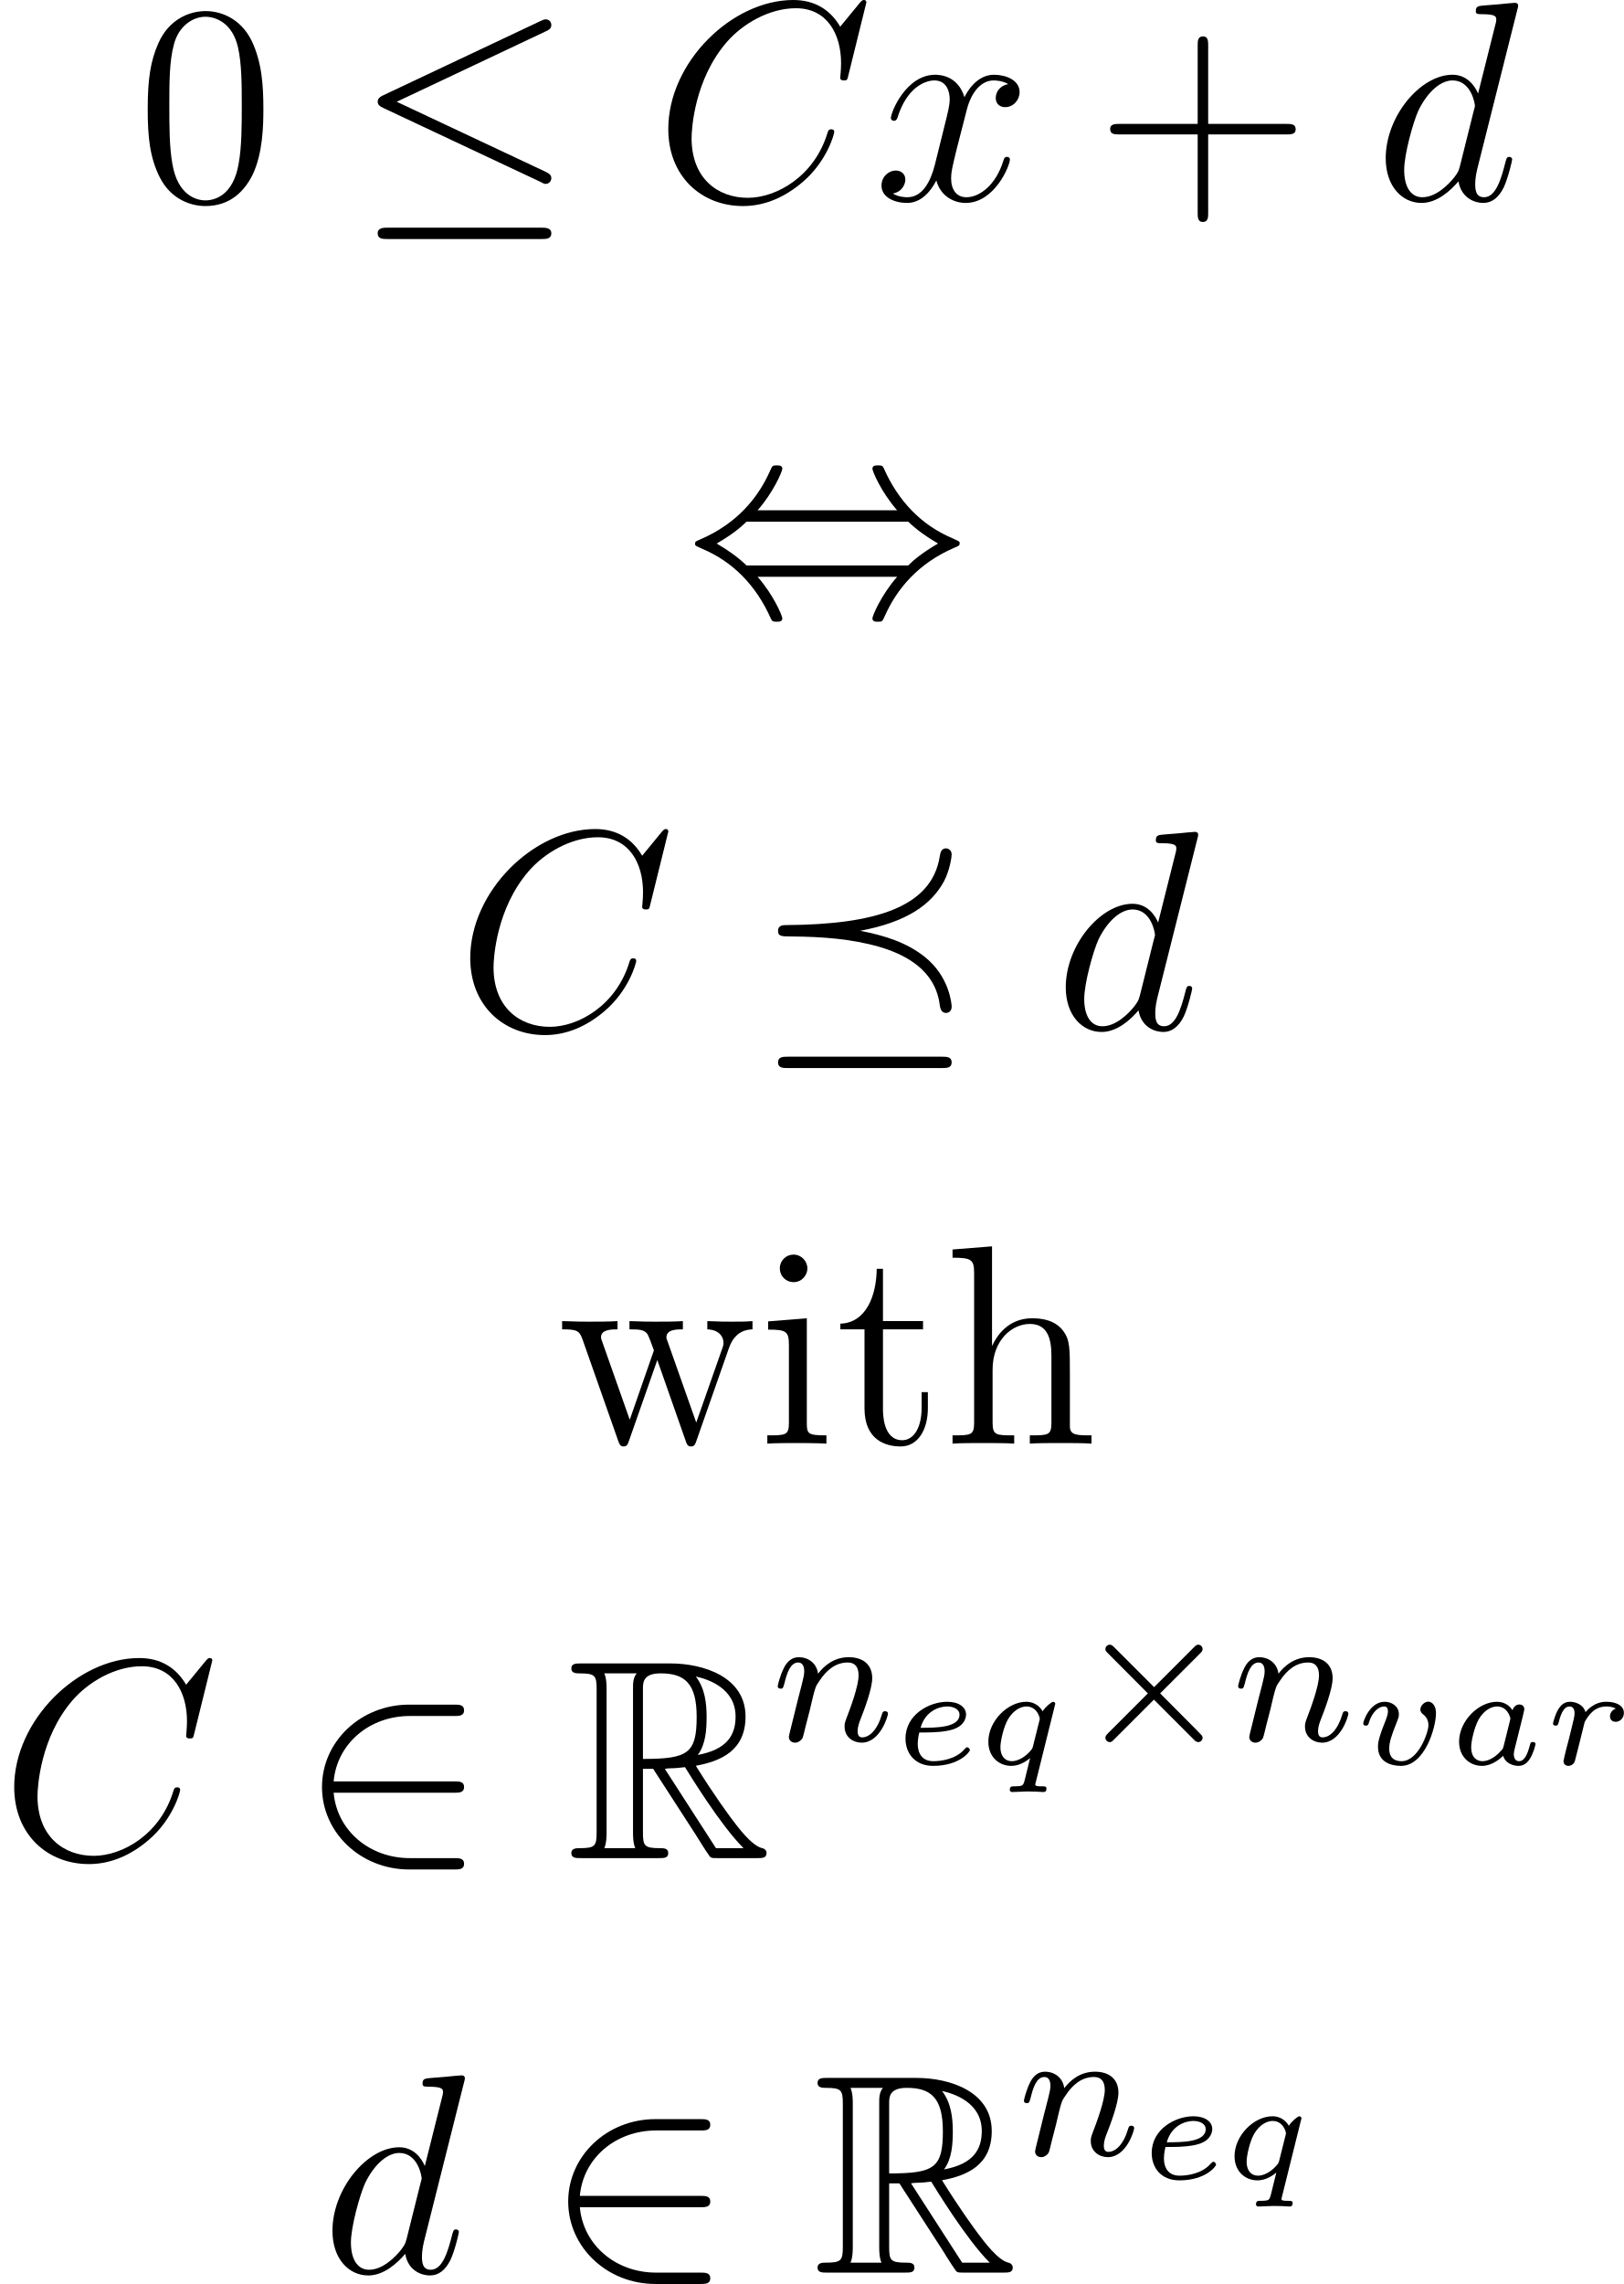
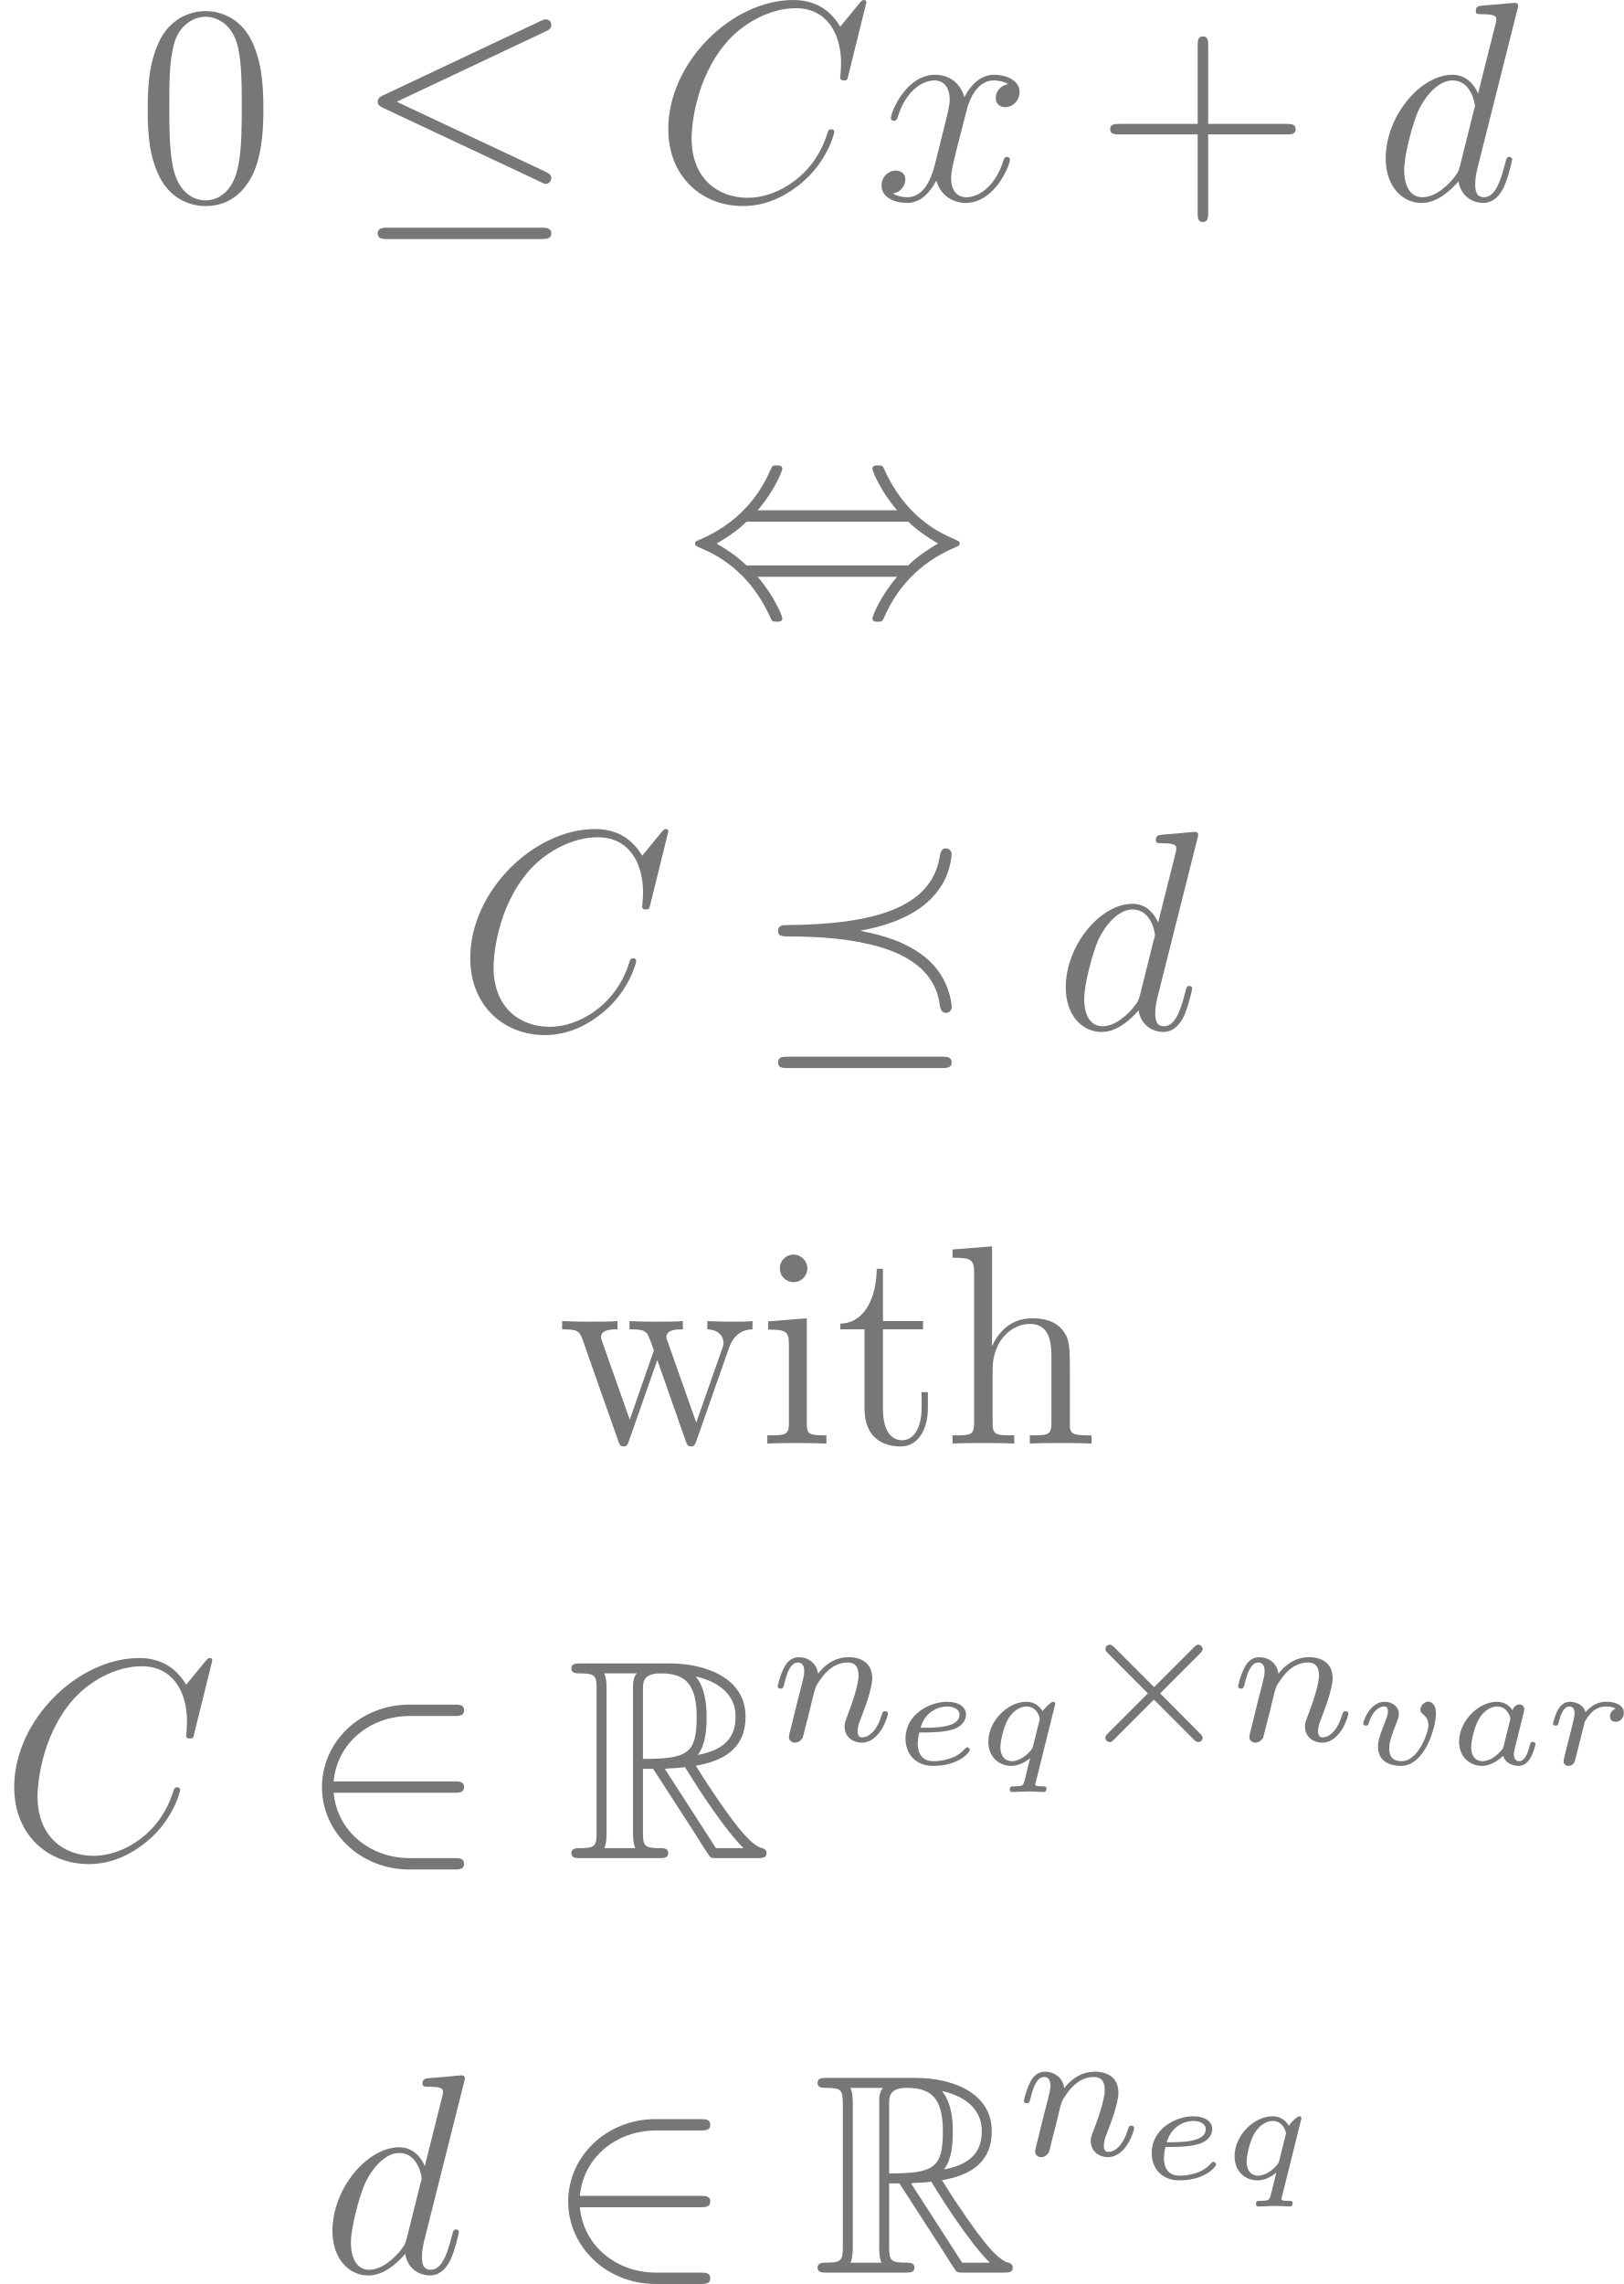
<svg xmlns="http://www.w3.org/2000/svg" xmlns:xlink="http://www.w3.org/1999/xlink" version="1.1" width="77.201pt" height="108.557pt" viewBox="-.239 -.235 77.201 108.557">
  <defs>
-     <path id="g3-97" d="M3.102-1.919C3.132-2.056 3.192-2.283 3.192-2.325C3.192-2.457 3.09-2.523 2.983-2.523C2.815-2.523 2.714-2.367 2.696-2.277C2.612-2.415 2.409-2.636 2.038-2.636C1.273-2.636 .448-1.835 .448-.956C.448-.311 .903 .06 1.411 .06C1.811 .06 2.152-.215 2.301-.365C2.415 .012 2.815 .06 2.947 .06C3.162 .06 3.318-.06 3.431-.245C3.581-.484 3.664-.831 3.664-.861C3.664-.873 3.658-.944 3.551-.944C3.461-.944 3.449-.903 3.425-.807C3.33-.442 3.204-.137 2.971-.137C2.768-.137 2.75-.353 2.75-.442C2.75-.52 2.809-.759 2.851-.915L3.102-1.919ZM2.325-.783C2.295-.675 2.295-.664 2.212-.574C1.883-.203 1.578-.137 1.429-.137C1.19-.137 .956-.299 .956-.723C.956-.968 1.082-1.554 1.273-1.895C1.453-2.218 1.757-2.439 2.044-2.439C2.493-2.439 2.606-1.967 2.606-1.925L2.588-1.841L2.325-.783Z" />
-     <path id="g3-101" d="M1.321-1.345C1.716-1.345 2.17-1.375 2.481-1.476C3.001-1.65 3.025-2.014 3.025-2.104C3.025-2.397 2.738-2.636 2.23-2.636C1.494-2.636 .478-2.11 .478-1.088C.478-.454 .891 .06 1.638 .06C2.75 .06 3.186-.532 3.186-.604C3.186-.658 3.12-.723 3.072-.723C3.043-.723 3.037-.717 2.947-.628C2.588-.221 1.979-.137 1.65-.137C1.166-.137 .992-.484 .992-.867C.992-.915 .998-1.112 1.058-1.345H1.321ZM1.112-1.542C1.309-2.248 1.895-2.439 2.23-2.439C2.511-2.439 2.75-2.313 2.75-2.098C2.75-1.542 1.751-1.542 1.112-1.542Z" />
-     <path id="g3-113" d="M3.258-2.552C3.258-2.564 3.24-2.636 3.168-2.636S2.839-2.415 2.726-2.236C2.648-2.373 2.439-2.636 2.038-2.636C1.261-2.636 .442-1.829 .442-.956C.442-.305 .903 .06 1.405 .06C1.698 .06 1.973-.078 2.2-.269C2.194-.245 2.008 .496 1.985 .604C1.907 .909 1.907 .915 1.518 .921C1.429 .921 1.345 .921 1.345 1.07C1.345 1.124 1.387 1.16 1.441 1.16C1.584 1.16 1.943 1.136 2.086 1.136C2.194 1.136 2.301 1.142 2.415 1.142C2.523 1.142 2.648 1.16 2.756 1.16C2.792 1.16 2.887 1.16 2.887 1.01C2.887 .921 2.809 .921 2.714 .921C2.57 .921 2.415 .921 2.415 .849C2.415 .837 2.415 .825 2.445 .717L3.258-2.552ZM2.325-.783C2.295-.675 2.295-.664 2.194-.55C1.961-.287 1.662-.137 1.429-.137C1.136-.137 .95-.359 .95-.723C.95-.986 1.088-1.59 1.267-1.895C1.488-2.277 1.805-2.439 2.038-2.439C2.499-2.439 2.606-1.967 2.606-1.919L2.588-1.835L2.325-.783Z" />
-     <path id="g3-114" d="M1.698-1.787C1.716-1.817 1.853-2.086 2.086-2.271C2.158-2.319 2.331-2.439 2.606-2.439C2.66-2.439 2.851-2.439 3.007-2.349C2.851-2.295 2.762-2.158 2.762-2.026C2.762-1.835 2.917-1.793 3.001-1.793C3.174-1.793 3.347-1.937 3.347-2.17C3.347-2.487 3.001-2.636 2.618-2.636C2.463-2.636 2.098-2.624 1.733-2.2C1.644-2.517 1.321-2.636 1.076-2.636C.819-2.636 .675-2.463 .586-2.319C.454-2.098 .365-1.757 .365-1.722C.365-1.656 .418-1.632 .472-1.632C.568-1.632 .574-1.674 .604-1.769C.717-2.23 .861-2.439 1.058-2.439C1.243-2.439 1.273-2.266 1.273-2.14C1.273-2.038 1.213-1.799 1.172-1.632C1.13-1.47 1.07-1.225 1.04-1.094C.998-.944 .962-.789 .921-.64C.879-.472 .807-.173 .807-.137C.807-.006 .909 .06 1.016 .06C1.136 .06 1.249-.024 1.285-.143C1.303-.191 1.524-1.094 1.56-1.231L1.698-1.787Z" />
-     <path id="g3-118" d="M3.425-2.146C3.425-2.576 3.18-2.642 3.102-2.642C2.929-2.642 2.768-2.457 2.768-2.313C2.768-2.2 2.845-2.14 2.881-2.11C3.001-2.02 3.108-1.877 3.108-1.65C3.108-1.339 2.678-.137 1.979-.137C1.459-.137 1.459-.556 1.459-.669C1.459-.927 1.542-1.196 1.799-1.835C1.847-1.961 1.865-2.008 1.865-2.116C1.865-2.451 1.56-2.636 1.267-2.636C.658-2.636 .365-1.841 .365-1.716C.365-1.686 .389-1.632 .472-1.632S.574-1.668 .592-1.722C.759-2.289 1.07-2.439 1.243-2.439C1.363-2.439 1.405-2.361 1.405-2.224C1.405-2.098 1.327-1.895 1.261-1.733C.986-1.046 .986-.867 .986-.741C.986-.102 1.53 .06 1.955 .06C2.953 .06 3.425-1.554 3.425-2.146Z" />
-     <path id="g4-110" d="M1.594-1.307C1.618-1.427 1.698-1.73 1.722-1.849C1.833-2.279 1.833-2.287 2.016-2.55C2.279-2.941 2.654-3.292 3.188-3.292C3.475-3.292 3.642-3.124 3.642-2.75C3.642-2.311 3.308-1.403 3.156-1.012C3.053-.749 3.053-.701 3.053-.598C3.053-.143 3.427 .08 3.77 .08C4.551 .08 4.878-1.036 4.878-1.14C4.878-1.219 4.814-1.243 4.758-1.243C4.663-1.243 4.647-1.188 4.623-1.108C4.431-.454 4.097-.143 3.794-.143C3.666-.143 3.602-.223 3.602-.406S3.666-.765 3.746-.964C3.866-1.267 4.216-2.184 4.216-2.63C4.216-3.228 3.802-3.515 3.228-3.515C2.582-3.515 2.168-3.124 1.937-2.821C1.881-3.26 1.53-3.515 1.124-3.515C.837-3.515 .638-3.332 .51-3.084C.319-2.71 .239-2.311 .239-2.295C.239-2.224 .295-2.192 .359-2.192C.462-2.192 .47-2.224 .526-2.431C.622-2.821 .765-3.292 1.1-3.292C1.307-3.292 1.355-3.092 1.355-2.917C1.355-2.774 1.315-2.622 1.251-2.359C1.235-2.295 1.116-1.825 1.084-1.714L.789-.518C.757-.399 .709-.199 .709-.167C.709 .016 .861 .08 .964 .08C1.108 .08 1.227-.016 1.283-.112C1.307-.159 1.371-.43 1.411-.598L1.594-1.307Z" />
-     <path id="g0-82" d="M3.204-3.754H3.634L5.428-.98C5.547-.789 5.834-.323 5.966-.143C6.049 0 6.085 0 6.36 0H8.01C8.225 0 8.404 0 8.404-.215C8.404-.311 8.333-.395 8.225-.418C7.783-.514 7.197-1.303 6.91-1.686C6.826-1.805 6.229-2.594 5.428-3.885C6.492-4.077 7.52-4.531 7.52-5.954C7.52-7.615 5.762-8.189 4.352-8.189H.598C.383-8.189 .191-8.189 .191-7.974C.191-7.771 .418-7.771 .514-7.771C1.196-7.771 1.255-7.687 1.255-7.089V-1.1C1.255-.502 1.196-.418 .514-.418C.418-.418 .191-.418 .191-.215C.191 0 .383 0 .598 0H3.873C4.089 0 4.268 0 4.268-.215C4.268-.418 4.065-.418 3.933-.418C3.252-.418 3.204-.514 3.204-1.1V-3.754ZM5.511-4.34C5.846-4.782 5.882-5.416 5.882-5.942C5.882-6.516 5.81-7.149 5.428-7.639C5.918-7.532 7.101-7.161 7.101-5.954C7.101-5.177 6.743-4.567 5.511-4.34ZM3.204-7.125C3.204-7.376 3.204-7.771 3.945-7.771C4.961-7.771 5.464-7.352 5.464-5.942C5.464-4.4 5.093-4.172 3.204-4.172V-7.125ZM1.578-.418C1.674-.634 1.674-.968 1.674-1.076V-7.113C1.674-7.233 1.674-7.556 1.578-7.771H2.941C2.786-7.58 2.786-7.34 2.786-7.161V-1.076C2.786-.956 2.786-.634 2.881-.418H1.578ZM4.125-3.754C4.208-3.766 4.256-3.778 4.352-3.778C4.531-3.778 4.794-3.802 4.973-3.826C5.153-3.539 6.444-1.411 7.436-.418H6.276L4.125-3.754Z" />
-     <path id="g1-2" d="M5.22-3.666C5.316-3.762 5.332-3.802 5.332-3.858C5.332-3.953 5.252-4.041 5.149-4.041C5.077-4.041 5.045-4.009 4.957-3.921L3.292-2.256L1.618-3.929C1.522-4.025 1.482-4.041 1.427-4.041C1.331-4.041 1.243-3.961 1.243-3.858C1.243-3.786 1.275-3.754 1.355-3.674L3.029-1.993L1.363-.327C1.259-.223 1.243-.183 1.243-.128C1.243-.024 1.331 .056 1.427 .056C1.498 .056 1.522 .032 1.61-.056L3.284-1.73L5.021 .008C5.061 .032 5.109 .056 5.149 .056C5.252 .056 5.332-.032 5.332-.128C5.332-.191 5.292-.223 5.292-.231C5.26-.279 3.985-1.546 3.547-1.993L5.22-3.666Z" />
-     <path id="g5-67" d="M8.931-8.309C8.931-8.416 8.847-8.416 8.823-8.416S8.751-8.416 8.656-8.297L7.831-7.293C7.412-8.01 6.755-8.416 5.858-8.416C3.276-8.416 .598-5.798 .598-2.989C.598-.992 1.997 .251 3.742 .251C4.698 .251 5.535-.155 6.229-.741C7.269-1.614 7.58-2.774 7.58-2.869C7.58-2.977 7.484-2.977 7.448-2.977C7.34-2.977 7.329-2.905 7.305-2.857C6.755-.992 5.141-.096 3.945-.096C2.678-.096 1.578-.909 1.578-2.606C1.578-2.989 1.698-5.069 3.049-6.635C3.706-7.4 4.83-8.07 5.966-8.07C7.281-8.07 7.867-6.982 7.867-5.762C7.867-5.452 7.831-5.189 7.831-5.141C7.831-5.033 7.95-5.033 7.986-5.033C8.118-5.033 8.13-5.045 8.177-5.26L8.931-8.309Z" />
-     <path id="g5-100" d="M6.013-7.998C6.025-8.046 6.049-8.118 6.049-8.177C6.049-8.297 5.93-8.297 5.906-8.297C5.894-8.297 5.308-8.249 5.248-8.237C5.045-8.225 4.866-8.201 4.651-8.189C4.352-8.165 4.268-8.153 4.268-7.938C4.268-7.819 4.364-7.819 4.531-7.819C5.117-7.819 5.129-7.711 5.129-7.592C5.129-7.52 5.105-7.424 5.093-7.388L4.364-4.483C4.232-4.794 3.909-5.272 3.288-5.272C1.937-5.272 .478-3.527 .478-1.757C.478-.574 1.172 .12 1.985 .12C2.642 .12 3.204-.395 3.539-.789C3.658-.084 4.22 .12 4.579 .12S5.224-.096 5.44-.526C5.631-.933 5.798-1.662 5.798-1.71C5.798-1.769 5.75-1.817 5.679-1.817C5.571-1.817 5.559-1.757 5.511-1.578C5.332-.873 5.105-.12 4.615-.12C4.268-.12 4.244-.43 4.244-.669C4.244-.717 4.244-.968 4.328-1.303L6.013-7.998ZM3.599-1.423C3.539-1.219 3.539-1.196 3.371-.968C3.108-.634 2.582-.12 2.02-.12C1.53-.12 1.255-.562 1.255-1.267C1.255-1.925 1.626-3.264 1.853-3.766C2.26-4.603 2.821-5.033 3.288-5.033C4.077-5.033 4.232-4.053 4.232-3.957C4.232-3.945 4.196-3.79 4.184-3.766L3.599-1.423Z" />
-     <path id="g5-120" d="M5.667-4.878C5.284-4.806 5.141-4.519 5.141-4.292C5.141-4.005 5.368-3.909 5.535-3.909C5.894-3.909 6.145-4.22 6.145-4.543C6.145-5.045 5.571-5.272 5.069-5.272C4.34-5.272 3.933-4.555 3.826-4.328C3.551-5.224 2.809-5.272 2.594-5.272C1.375-5.272 .729-3.706 .729-3.443C.729-3.395 .777-3.335 .861-3.335C.956-3.335 .98-3.407 1.004-3.455C1.411-4.782 2.212-5.033 2.558-5.033C3.096-5.033 3.204-4.531 3.204-4.244C3.204-3.981 3.132-3.706 2.989-3.132L2.582-1.494C2.403-.777 2.056-.12 1.423-.12C1.363-.12 1.064-.12 .813-.275C1.243-.359 1.339-.717 1.339-.861C1.339-1.1 1.16-1.243 .933-1.243C.646-1.243 .335-.992 .335-.61C.335-.108 .897 .12 1.411 .12C1.985 .12 2.391-.335 2.642-.825C2.833-.12 3.431 .12 3.873 .12C5.093 .12 5.738-1.447 5.738-1.71C5.738-1.769 5.691-1.817 5.619-1.817C5.511-1.817 5.499-1.757 5.464-1.662C5.141-.61 4.447-.12 3.909-.12C3.491-.12 3.264-.43 3.264-.921C3.264-1.184 3.312-1.375 3.503-2.164L3.921-3.79C4.101-4.507 4.507-5.033 5.057-5.033C5.081-5.033 5.416-5.033 5.667-4.878Z" />
-     <path id="g2-20" d="M8.07-7.101C8.201-7.161 8.297-7.221 8.297-7.364C8.297-7.496 8.201-7.603 8.058-7.603C7.998-7.603 7.89-7.556 7.843-7.532L1.231-4.411C1.028-4.316 .992-4.232 .992-4.136C.992-4.029 1.064-3.945 1.231-3.873L7.843-.765C7.998-.681 8.022-.681 8.058-.681C8.189-.681 8.297-.789 8.297-.921C8.297-1.028 8.249-1.1 8.046-1.196L1.793-4.136L8.07-7.101ZM7.878 1.638C8.082 1.638 8.297 1.638 8.297 1.399S8.046 1.16 7.867 1.16H1.423C1.243 1.16 .992 1.16 .992 1.399S1.207 1.638 1.411 1.638H7.878Z" />
-     <path id="g2-22" d="M4.447-4.136C6.432-4.507 7.448-5.248 7.974-6.217C8.213-6.671 8.297-7.233 8.297-7.34C8.297-7.52 8.165-7.603 8.058-7.603C7.855-7.603 7.819-7.412 7.795-7.257C7.448-5.105 5.033-4.4 1.339-4.376C1.219-4.376 .992-4.376 .992-4.136S1.148-3.897 1.59-3.897C2.833-3.885 4.077-3.802 5.272-3.455C7.532-2.786 7.735-1.482 7.807-.944C7.831-.813 7.902-.681 8.058-.681C8.165-.681 8.297-.753 8.297-.944C8.297-1.016 8.225-2.212 7.137-3.061C6.384-3.646 5.499-3.933 4.447-4.136ZM1.411 1.16C1.207 1.16 .992 1.16 .992 1.399S1.207 1.638 1.411 1.638H7.878C8.082 1.638 8.297 1.638 8.297 1.399S8.082 1.16 7.878 1.16H1.411Z" />
-     <path id="g2-44" d="M3.037-4.388C3.718-5.165 4.077-6.037 4.077-6.133C4.077-6.276 3.945-6.276 3.838-6.276C3.658-6.276 3.658-6.265 3.551-6.025C3.061-4.926 2.176-3.826 .61-3.156C.442-3.084 .406-3.072 .406-2.989C.406-2.965 .406-2.941 .418-2.917C.442-2.893 .454-2.881 .693-2.774C2.008-2.224 2.989-1.207 3.599 .179C3.646 .287 3.694 .299 3.838 .299C3.945 .299 4.077 .299 4.077 .155C4.077 .06 3.718-.813 3.037-1.59H8.907C8.225-.813 7.867 .06 7.867 .155C7.867 .299 7.998 .299 8.106 .299C8.285 .299 8.285 .287 8.393 .048C8.883-1.052 9.767-2.152 11.333-2.821C11.501-2.893 11.537-2.905 11.537-2.989C11.537-3.013 11.537-3.037 11.525-3.061C11.501-3.084 11.489-3.096 11.25-3.204C9.935-3.754 8.954-4.77 8.345-6.157C8.297-6.265 8.249-6.276 8.106-6.276C7.998-6.276 7.867-6.276 7.867-6.133C7.867-6.037 8.225-5.165 8.907-4.388H3.037ZM2.57-2.068C2.212-2.415 1.805-2.702 1.315-2.989C1.973-3.371 2.331-3.67 2.57-3.909H9.373C9.732-3.563 10.138-3.276 10.628-2.989C9.971-2.606 9.612-2.307 9.373-2.068H2.57Z" />
-     <path id="g2-50" d="M6.551-2.75C6.755-2.75 6.97-2.75 6.97-2.989S6.755-3.228 6.551-3.228H1.482C1.626-4.83 3.001-5.978 4.686-5.978H6.551C6.755-5.978 6.97-5.978 6.97-6.217S6.755-6.456 6.551-6.456H4.663C2.618-6.456 .992-4.902 .992-2.989S2.618 .478 4.663 .478H6.551C6.755 .478 6.97 .478 6.97 .239S6.755 0 6.551 0H4.686C3.001 0 1.626-1.148 1.482-2.75H6.551Z" />
-     <path id="g6-43" d="M4.77-2.762H8.07C8.237-2.762 8.452-2.762 8.452-2.977C8.452-3.204 8.249-3.204 8.07-3.204H4.77V-6.504C4.77-6.671 4.77-6.886 4.555-6.886C4.328-6.886 4.328-6.683 4.328-6.504V-3.204H1.028C.861-3.204 .646-3.204 .646-2.989C.646-2.762 .849-2.762 1.028-2.762H4.328V.538C4.328 .705 4.328 .921 4.543 .921C4.77 .921 4.77 .717 4.77 .538V-2.762Z" />
-     <path id="g6-48" d="M5.356-3.826C5.356-4.818 5.296-5.786 4.866-6.695C4.376-7.687 3.515-7.95 2.929-7.95C2.236-7.95 1.387-7.603 .944-6.611C.61-5.858 .49-5.117 .49-3.826C.49-2.666 .574-1.793 1.004-.944C1.47-.036 2.295 .251 2.917 .251C3.957 .251 4.555-.371 4.902-1.064C5.332-1.961 5.356-3.132 5.356-3.826ZM2.917 .012C2.534 .012 1.757-.203 1.53-1.506C1.399-2.224 1.399-3.132 1.399-3.969C1.399-4.949 1.399-5.834 1.59-6.539C1.793-7.34 2.403-7.711 2.917-7.711C3.371-7.711 4.065-7.436 4.292-6.408C4.447-5.727 4.447-4.782 4.447-3.969C4.447-3.168 4.447-2.26 4.316-1.53C4.089-.215 3.335 .012 2.917 .012Z" />
-     <path id="g6-104" d="M5.32-2.905C5.32-4.017 5.32-4.352 5.045-4.734C4.698-5.2 4.136-5.272 3.73-5.272C2.702-5.272 2.224-4.495 2.056-4.125H2.044V-8.297L.383-8.165V-7.819C1.196-7.819 1.291-7.735 1.291-7.149V-.885C1.291-.347 1.16-.347 .383-.347V0C.693-.024 1.339-.024 1.674-.024C2.02-.024 2.666-.024 2.977 0V-.347C2.212-.347 2.068-.347 2.068-.885V-3.108C2.068-4.364 2.893-5.033 3.634-5.033S4.543-4.423 4.543-3.694V-.885C4.543-.347 4.411-.347 3.634-.347V0C3.945-.024 4.591-.024 4.926-.024C5.272-.024 5.918-.024 6.229 0V-.347C5.631-.347 5.332-.347 5.32-.705V-2.905Z" />
-     <path id="g6-105" d="M2.08-7.364C2.08-7.675 1.829-7.95 1.494-7.95C1.184-7.95 .921-7.699 .921-7.376C.921-7.018 1.207-6.791 1.494-6.791C1.865-6.791 2.08-7.101 2.08-7.364ZM.43-5.141V-4.794C1.196-4.794 1.303-4.722 1.303-4.136V-.885C1.303-.347 1.172-.347 .395-.347V0C.729-.024 1.303-.024 1.65-.024C1.781-.024 2.475-.024 2.881 0V-.347C2.104-.347 2.056-.406 2.056-.873V-5.272L.43-5.141Z" />
-     <path id="g6-116" d="M2.008-4.806H3.694V-5.153H2.008V-7.352H1.745C1.733-6.229 1.303-5.081 .215-5.045V-4.806H1.231V-1.482C1.231-.155 2.116 .12 2.75 .12C3.503 .12 3.897-.622 3.897-1.482V-2.164H3.634V-1.506C3.634-.646 3.288-.143 2.821-.143C2.008-.143 2.008-1.255 2.008-1.459V-4.806Z" />
-     <path id="g6-119" d="M7.233-4.017C7.496-4.77 8.022-4.794 8.225-4.806V-5.153C7.926-5.129 7.711-5.129 7.34-5.129C6.994-5.129 6.97-5.129 6.324-5.153V-4.806C6.862-4.782 7.006-4.459 7.006-4.232C7.006-4.22 7.006-4.136 6.958-4.017L5.858-.885L4.663-4.268C4.603-4.411 4.603-4.435 4.603-4.471C4.603-4.806 5.045-4.806 5.296-4.806V-5.153C4.961-5.129 4.471-5.129 4.125-5.129C3.742-5.129 3.718-5.129 3.049-5.153V-4.806C3.503-4.806 3.658-4.782 3.79-4.627C3.85-4.555 3.993-4.16 4.077-3.921L3.061-1.004L1.913-4.256C1.853-4.411 1.853-4.435 1.853-4.483C1.853-4.806 2.319-4.806 2.546-4.806V-5.153C2.248-5.129 1.65-5.129 1.327-5.129C.992-5.129 .968-5.129 .215-5.153V-4.806C.825-4.806 .944-4.758 1.076-4.376L2.582-.096C2.63 .036 2.666 .12 2.798 .12C2.905 .12 2.965 .084 3.025-.108L4.22-3.515L5.416-.108C5.475 .084 5.535 .12 5.643 .12C5.774 .12 5.81 .036 5.858-.096L7.233-4.017Z" />
+     <path fill="#777777" id="g3-97" d="M3.102-1.919C3.132-2.056 3.192-2.283 3.192-2.325C3.192-2.457 3.09-2.523 2.983-2.523C2.815-2.523 2.714-2.367 2.696-2.277C2.612-2.415 2.409-2.636 2.038-2.636C1.273-2.636 .448-1.835 .448-.956C.448-.311 .903 .06 1.411 .06C1.811 .06 2.152-.215 2.301-.365C2.415 .012 2.815 .06 2.947 .06C3.162 .06 3.318-.06 3.431-.245C3.581-.484 3.664-.831 3.664-.861C3.664-.873 3.658-.944 3.551-.944C3.461-.944 3.449-.903 3.425-.807C3.33-.442 3.204-.137 2.971-.137C2.768-.137 2.75-.353 2.75-.442C2.75-.52 2.809-.759 2.851-.915L3.102-1.919ZM2.325-.783C2.295-.675 2.295-.664 2.212-.574C1.883-.203 1.578-.137 1.429-.137C1.19-.137 .956-.299 .956-.723C.956-.968 1.082-1.554 1.273-1.895C1.453-2.218 1.757-2.439 2.044-2.439C2.493-2.439 2.606-1.967 2.606-1.925L2.588-1.841L2.325-.783Z" />
+     <path fill="#777777" id="g3-101" d="M1.321-1.345C1.716-1.345 2.17-1.375 2.481-1.476C3.001-1.65 3.025-2.014 3.025-2.104C3.025-2.397 2.738-2.636 2.23-2.636C1.494-2.636 .478-2.11 .478-1.088C.478-.454 .891 .06 1.638 .06C2.75 .06 3.186-.532 3.186-.604C3.186-.658 3.12-.723 3.072-.723C3.043-.723 3.037-.717 2.947-.628C2.588-.221 1.979-.137 1.65-.137C1.166-.137 .992-.484 .992-.867C.992-.915 .998-1.112 1.058-1.345H1.321ZM1.112-1.542C1.309-2.248 1.895-2.439 2.23-2.439C2.511-2.439 2.75-2.313 2.75-2.098C2.75-1.542 1.751-1.542 1.112-1.542Z" />
+     <path fill="#777777" id="g3-113" d="M3.258-2.552C3.258-2.564 3.24-2.636 3.168-2.636S2.839-2.415 2.726-2.236C2.648-2.373 2.439-2.636 2.038-2.636C1.261-2.636 .442-1.829 .442-.956C.442-.305 .903 .06 1.405 .06C1.698 .06 1.973-.078 2.2-.269C2.194-.245 2.008 .496 1.985 .604C1.907 .909 1.907 .915 1.518 .921C1.429 .921 1.345 .921 1.345 1.07C1.345 1.124 1.387 1.16 1.441 1.16C1.584 1.16 1.943 1.136 2.086 1.136C2.194 1.136 2.301 1.142 2.415 1.142C2.523 1.142 2.648 1.16 2.756 1.16C2.792 1.16 2.887 1.16 2.887 1.01C2.887 .921 2.809 .921 2.714 .921C2.57 .921 2.415 .921 2.415 .849C2.415 .837 2.415 .825 2.445 .717L3.258-2.552ZM2.325-.783C2.295-.675 2.295-.664 2.194-.55C1.961-.287 1.662-.137 1.429-.137C1.136-.137 .95-.359 .95-.723C.95-.986 1.088-1.59 1.267-1.895C1.488-2.277 1.805-2.439 2.038-2.439C2.499-2.439 2.606-1.967 2.606-1.919L2.588-1.835L2.325-.783Z" />
+     <path fill="#777777" id="g3-114" d="M1.698-1.787C1.716-1.817 1.853-2.086 2.086-2.271C2.158-2.319 2.331-2.439 2.606-2.439C2.66-2.439 2.851-2.439 3.007-2.349C2.851-2.295 2.762-2.158 2.762-2.026C2.762-1.835 2.917-1.793 3.001-1.793C3.174-1.793 3.347-1.937 3.347-2.17C3.347-2.487 3.001-2.636 2.618-2.636C2.463-2.636 2.098-2.624 1.733-2.2C1.644-2.517 1.321-2.636 1.076-2.636C.819-2.636 .675-2.463 .586-2.319C.454-2.098 .365-1.757 .365-1.722C.365-1.656 .418-1.632 .472-1.632C.568-1.632 .574-1.674 .604-1.769C.717-2.23 .861-2.439 1.058-2.439C1.243-2.439 1.273-2.266 1.273-2.14C1.273-2.038 1.213-1.799 1.172-1.632C1.13-1.47 1.07-1.225 1.04-1.094C.998-.944 .962-.789 .921-.64C.879-.472 .807-.173 .807-.137C.807-.006 .909 .06 1.016 .06C1.136 .06 1.249-.024 1.285-.143C1.303-.191 1.524-1.094 1.56-1.231L1.698-1.787Z" />
+     <path fill="#777777" id="g3-118" d="M3.425-2.146C3.425-2.576 3.18-2.642 3.102-2.642C2.929-2.642 2.768-2.457 2.768-2.313C2.768-2.2 2.845-2.14 2.881-2.11C3.001-2.02 3.108-1.877 3.108-1.65C3.108-1.339 2.678-.137 1.979-.137C1.459-.137 1.459-.556 1.459-.669C1.459-.927 1.542-1.196 1.799-1.835C1.847-1.961 1.865-2.008 1.865-2.116C1.865-2.451 1.56-2.636 1.267-2.636C.658-2.636 .365-1.841 .365-1.716C.365-1.686 .389-1.632 .472-1.632S.574-1.668 .592-1.722C.759-2.289 1.07-2.439 1.243-2.439C1.363-2.439 1.405-2.361 1.405-2.224C1.405-2.098 1.327-1.895 1.261-1.733C.986-1.046 .986-.867 .986-.741C.986-.102 1.53 .06 1.955 .06C2.953 .06 3.425-1.554 3.425-2.146Z" />
+     <path fill="#777777" id="g4-110" d="M1.594-1.307C1.618-1.427 1.698-1.73 1.722-1.849C1.833-2.279 1.833-2.287 2.016-2.55C2.279-2.941 2.654-3.292 3.188-3.292C3.475-3.292 3.642-3.124 3.642-2.75C3.642-2.311 3.308-1.403 3.156-1.012C3.053-.749 3.053-.701 3.053-.598C3.053-.143 3.427 .08 3.77 .08C4.551 .08 4.878-1.036 4.878-1.14C4.878-1.219 4.814-1.243 4.758-1.243C4.663-1.243 4.647-1.188 4.623-1.108C4.431-.454 4.097-.143 3.794-.143C3.666-.143 3.602-.223 3.602-.406S3.666-.765 3.746-.964C3.866-1.267 4.216-2.184 4.216-2.63C4.216-3.228 3.802-3.515 3.228-3.515C2.582-3.515 2.168-3.124 1.937-2.821C1.881-3.26 1.53-3.515 1.124-3.515C.837-3.515 .638-3.332 .51-3.084C.319-2.71 .239-2.311 .239-2.295C.239-2.224 .295-2.192 .359-2.192C.462-2.192 .47-2.224 .526-2.431C.622-2.821 .765-3.292 1.1-3.292C1.307-3.292 1.355-3.092 1.355-2.917C1.355-2.774 1.315-2.622 1.251-2.359C1.235-2.295 1.116-1.825 1.084-1.714L.789-.518C.757-.399 .709-.199 .709-.167C.709 .016 .861 .08 .964 .08C1.108 .08 1.227-.016 1.283-.112C1.307-.159 1.371-.43 1.411-.598L1.594-1.307Z" />
+     <path fill="#777777" id="g0-82" d="M3.204-3.754H3.634L5.428-.98C5.547-.789 5.834-.323 5.966-.143C6.049 0 6.085 0 6.36 0H8.01C8.225 0 8.404 0 8.404-.215C8.404-.311 8.333-.395 8.225-.418C7.783-.514 7.197-1.303 6.91-1.686C6.826-1.805 6.229-2.594 5.428-3.885C6.492-4.077 7.52-4.531 7.52-5.954C7.52-7.615 5.762-8.189 4.352-8.189H.598C.383-8.189 .191-8.189 .191-7.974C.191-7.771 .418-7.771 .514-7.771C1.196-7.771 1.255-7.687 1.255-7.089V-1.1C1.255-.502 1.196-.418 .514-.418C.418-.418 .191-.418 .191-.215C.191 0 .383 0 .598 0H3.873C4.089 0 4.268 0 4.268-.215C4.268-.418 4.065-.418 3.933-.418C3.252-.418 3.204-.514 3.204-1.1V-3.754ZM5.511-4.34C5.846-4.782 5.882-5.416 5.882-5.942C5.882-6.516 5.81-7.149 5.428-7.639C5.918-7.532 7.101-7.161 7.101-5.954C7.101-5.177 6.743-4.567 5.511-4.34ZM3.204-7.125C3.204-7.376 3.204-7.771 3.945-7.771C4.961-7.771 5.464-7.352 5.464-5.942C5.464-4.4 5.093-4.172 3.204-4.172V-7.125ZM1.578-.418C1.674-.634 1.674-.968 1.674-1.076V-7.113C1.674-7.233 1.674-7.556 1.578-7.771H2.941C2.786-7.58 2.786-7.34 2.786-7.161V-1.076C2.786-.956 2.786-.634 2.881-.418H1.578ZM4.125-3.754C4.208-3.766 4.256-3.778 4.352-3.778C4.531-3.778 4.794-3.802 4.973-3.826C5.153-3.539 6.444-1.411 7.436-.418H6.276L4.125-3.754Z" />
+     <path fill="#777777" id="g1-2" d="M5.22-3.666C5.316-3.762 5.332-3.802 5.332-3.858C5.332-3.953 5.252-4.041 5.149-4.041C5.077-4.041 5.045-4.009 4.957-3.921L3.292-2.256L1.618-3.929C1.522-4.025 1.482-4.041 1.427-4.041C1.331-4.041 1.243-3.961 1.243-3.858C1.243-3.786 1.275-3.754 1.355-3.674L3.029-1.993L1.363-.327C1.259-.223 1.243-.183 1.243-.128C1.243-.024 1.331 .056 1.427 .056C1.498 .056 1.522 .032 1.61-.056L3.284-1.73L5.021 .008C5.061 .032 5.109 .056 5.149 .056C5.252 .056 5.332-.032 5.332-.128C5.332-.191 5.292-.223 5.292-.231C5.26-.279 3.985-1.546 3.547-1.993L5.22-3.666Z" />
+     <path fill="#777777" id="g5-67" d="M8.931-8.309C8.931-8.416 8.847-8.416 8.823-8.416S8.751-8.416 8.656-8.297L7.831-7.293C7.412-8.01 6.755-8.416 5.858-8.416C3.276-8.416 .598-5.798 .598-2.989C.598-.992 1.997 .251 3.742 .251C4.698 .251 5.535-.155 6.229-.741C7.269-1.614 7.58-2.774 7.58-2.869C7.58-2.977 7.484-2.977 7.448-2.977C7.34-2.977 7.329-2.905 7.305-2.857C6.755-.992 5.141-.096 3.945-.096C2.678-.096 1.578-.909 1.578-2.606C1.578-2.989 1.698-5.069 3.049-6.635C3.706-7.4 4.83-8.07 5.966-8.07C7.281-8.07 7.867-6.982 7.867-5.762C7.867-5.452 7.831-5.189 7.831-5.141C7.831-5.033 7.95-5.033 7.986-5.033C8.118-5.033 8.13-5.045 8.177-5.26L8.931-8.309Z" />
+     <path fill="#777777" id="g5-100" d="M6.013-7.998C6.025-8.046 6.049-8.118 6.049-8.177C6.049-8.297 5.93-8.297 5.906-8.297C5.894-8.297 5.308-8.249 5.248-8.237C5.045-8.225 4.866-8.201 4.651-8.189C4.352-8.165 4.268-8.153 4.268-7.938C4.268-7.819 4.364-7.819 4.531-7.819C5.117-7.819 5.129-7.711 5.129-7.592C5.129-7.52 5.105-7.424 5.093-7.388L4.364-4.483C4.232-4.794 3.909-5.272 3.288-5.272C1.937-5.272 .478-3.527 .478-1.757C.478-.574 1.172 .12 1.985 .12C2.642 .12 3.204-.395 3.539-.789C3.658-.084 4.22 .12 4.579 .12S5.224-.096 5.44-.526C5.631-.933 5.798-1.662 5.798-1.71C5.798-1.769 5.75-1.817 5.679-1.817C5.571-1.817 5.559-1.757 5.511-1.578C5.332-.873 5.105-.12 4.615-.12C4.268-.12 4.244-.43 4.244-.669C4.244-.717 4.244-.968 4.328-1.303L6.013-7.998ZM3.599-1.423C3.539-1.219 3.539-1.196 3.371-.968C3.108-.634 2.582-.12 2.02-.12C1.53-.12 1.255-.562 1.255-1.267C1.255-1.925 1.626-3.264 1.853-3.766C2.26-4.603 2.821-5.033 3.288-5.033C4.077-5.033 4.232-4.053 4.232-3.957C4.232-3.945 4.196-3.79 4.184-3.766L3.599-1.423Z" />
+     <path fill="#777777" id="g5-120" d="M5.667-4.878C5.284-4.806 5.141-4.519 5.141-4.292C5.141-4.005 5.368-3.909 5.535-3.909C5.894-3.909 6.145-4.22 6.145-4.543C6.145-5.045 5.571-5.272 5.069-5.272C4.34-5.272 3.933-4.555 3.826-4.328C3.551-5.224 2.809-5.272 2.594-5.272C1.375-5.272 .729-3.706 .729-3.443C.729-3.395 .777-3.335 .861-3.335C.956-3.335 .98-3.407 1.004-3.455C1.411-4.782 2.212-5.033 2.558-5.033C3.096-5.033 3.204-4.531 3.204-4.244C3.204-3.981 3.132-3.706 2.989-3.132L2.582-1.494C2.403-.777 2.056-.12 1.423-.12C1.363-.12 1.064-.12 .813-.275C1.243-.359 1.339-.717 1.339-.861C1.339-1.1 1.16-1.243 .933-1.243C.646-1.243 .335-.992 .335-.61C.335-.108 .897 .12 1.411 .12C1.985 .12 2.391-.335 2.642-.825C2.833-.12 3.431 .12 3.873 .12C5.093 .12 5.738-1.447 5.738-1.71C5.738-1.769 5.691-1.817 5.619-1.817C5.511-1.817 5.499-1.757 5.464-1.662C5.141-.61 4.447-.12 3.909-.12C3.491-.12 3.264-.43 3.264-.921C3.264-1.184 3.312-1.375 3.503-2.164L3.921-3.79C4.101-4.507 4.507-5.033 5.057-5.033C5.081-5.033 5.416-5.033 5.667-4.878Z" />
+     <path fill="#777777" id="g2-20" d="M8.07-7.101C8.201-7.161 8.297-7.221 8.297-7.364C8.297-7.496 8.201-7.603 8.058-7.603C7.998-7.603 7.89-7.556 7.843-7.532L1.231-4.411C1.028-4.316 .992-4.232 .992-4.136C.992-4.029 1.064-3.945 1.231-3.873L7.843-.765C7.998-.681 8.022-.681 8.058-.681C8.189-.681 8.297-.789 8.297-.921C8.297-1.028 8.249-1.1 8.046-1.196L1.793-4.136L8.07-7.101ZM7.878 1.638C8.082 1.638 8.297 1.638 8.297 1.399S8.046 1.16 7.867 1.16H1.423C1.243 1.16 .992 1.16 .992 1.399S1.207 1.638 1.411 1.638H7.878Z" />
+     <path fill="#777777" id="g2-22" d="M4.447-4.136C6.432-4.507 7.448-5.248 7.974-6.217C8.213-6.671 8.297-7.233 8.297-7.34C8.297-7.52 8.165-7.603 8.058-7.603C7.855-7.603 7.819-7.412 7.795-7.257C7.448-5.105 5.033-4.4 1.339-4.376C1.219-4.376 .992-4.376 .992-4.136S1.148-3.897 1.59-3.897C2.833-3.885 4.077-3.802 5.272-3.455C7.532-2.786 7.735-1.482 7.807-.944C7.831-.813 7.902-.681 8.058-.681C8.165-.681 8.297-.753 8.297-.944C8.297-1.016 8.225-2.212 7.137-3.061C6.384-3.646 5.499-3.933 4.447-4.136ZM1.411 1.16C1.207 1.16 .992 1.16 .992 1.399S1.207 1.638 1.411 1.638H7.878C8.082 1.638 8.297 1.638 8.297 1.399S8.082 1.16 7.878 1.16H1.411Z" />
+     <path fill="#777777" id="g2-44" d="M3.037-4.388C3.718-5.165 4.077-6.037 4.077-6.133C4.077-6.276 3.945-6.276 3.838-6.276C3.658-6.276 3.658-6.265 3.551-6.025C3.061-4.926 2.176-3.826 .61-3.156C.442-3.084 .406-3.072 .406-2.989C.406-2.965 .406-2.941 .418-2.917C.442-2.893 .454-2.881 .693-2.774C2.008-2.224 2.989-1.207 3.599 .179C3.646 .287 3.694 .299 3.838 .299C3.945 .299 4.077 .299 4.077 .155C4.077 .06 3.718-.813 3.037-1.59H8.907C8.225-.813 7.867 .06 7.867 .155C7.867 .299 7.998 .299 8.106 .299C8.285 .299 8.285 .287 8.393 .048C8.883-1.052 9.767-2.152 11.333-2.821C11.501-2.893 11.537-2.905 11.537-2.989C11.537-3.013 11.537-3.037 11.525-3.061C11.501-3.084 11.489-3.096 11.25-3.204C9.935-3.754 8.954-4.77 8.345-6.157C8.297-6.265 8.249-6.276 8.106-6.276C7.998-6.276 7.867-6.276 7.867-6.133C7.867-6.037 8.225-5.165 8.907-4.388H3.037ZM2.57-2.068C2.212-2.415 1.805-2.702 1.315-2.989C1.973-3.371 2.331-3.67 2.57-3.909H9.373C9.732-3.563 10.138-3.276 10.628-2.989C9.971-2.606 9.612-2.307 9.373-2.068H2.57Z" />
+     <path fill="#777777" id="g2-50" d="M6.551-2.75C6.755-2.75 6.97-2.75 6.97-2.989S6.755-3.228 6.551-3.228H1.482C1.626-4.83 3.001-5.978 4.686-5.978H6.551C6.755-5.978 6.97-5.978 6.97-6.217S6.755-6.456 6.551-6.456H4.663C2.618-6.456 .992-4.902 .992-2.989S2.618 .478 4.663 .478H6.551C6.755 .478 6.97 .478 6.97 .239S6.755 0 6.551 0H4.686C3.001 0 1.626-1.148 1.482-2.75H6.551Z" />
+     <path fill="#777777" id="g6-43" d="M4.77-2.762H8.07C8.237-2.762 8.452-2.762 8.452-2.977C8.452-3.204 8.249-3.204 8.07-3.204H4.77V-6.504C4.77-6.671 4.77-6.886 4.555-6.886C4.328-6.886 4.328-6.683 4.328-6.504V-3.204H1.028C.861-3.204 .646-3.204 .646-2.989C.646-2.762 .849-2.762 1.028-2.762H4.328V.538C4.328 .705 4.328 .921 4.543 .921C4.77 .921 4.77 .717 4.77 .538V-2.762Z" />
+     <path fill="#777777" id="g6-48" d="M5.356-3.826C5.356-4.818 5.296-5.786 4.866-6.695C4.376-7.687 3.515-7.95 2.929-7.95C2.236-7.95 1.387-7.603 .944-6.611C.61-5.858 .49-5.117 .49-3.826C.49-2.666 .574-1.793 1.004-.944C1.47-.036 2.295 .251 2.917 .251C3.957 .251 4.555-.371 4.902-1.064C5.332-1.961 5.356-3.132 5.356-3.826ZM2.917 .012C2.534 .012 1.757-.203 1.53-1.506C1.399-2.224 1.399-3.132 1.399-3.969C1.399-4.949 1.399-5.834 1.59-6.539C1.793-7.34 2.403-7.711 2.917-7.711C3.371-7.711 4.065-7.436 4.292-6.408C4.447-5.727 4.447-4.782 4.447-3.969C4.447-3.168 4.447-2.26 4.316-1.53C4.089-.215 3.335 .012 2.917 .012Z" />
+     <path fill="#777777" id="g6-104" d="M5.32-2.905C5.32-4.017 5.32-4.352 5.045-4.734C4.698-5.2 4.136-5.272 3.73-5.272C2.702-5.272 2.224-4.495 2.056-4.125H2.044V-8.297L.383-8.165V-7.819C1.196-7.819 1.291-7.735 1.291-7.149V-.885C1.291-.347 1.16-.347 .383-.347V0C.693-.024 1.339-.024 1.674-.024C2.02-.024 2.666-.024 2.977 0V-.347C2.212-.347 2.068-.347 2.068-.885V-3.108C2.068-4.364 2.893-5.033 3.634-5.033S4.543-4.423 4.543-3.694V-.885C4.543-.347 4.411-.347 3.634-.347V0C3.945-.024 4.591-.024 4.926-.024C5.272-.024 5.918-.024 6.229 0V-.347C5.631-.347 5.332-.347 5.32-.705V-2.905Z" />
+     <path fill="#777777" id="g6-105" d="M2.08-7.364C2.08-7.675 1.829-7.95 1.494-7.95C1.184-7.95 .921-7.699 .921-7.376C.921-7.018 1.207-6.791 1.494-6.791C1.865-6.791 2.08-7.101 2.08-7.364ZM.43-5.141V-4.794C1.196-4.794 1.303-4.722 1.303-4.136V-.885C1.303-.347 1.172-.347 .395-.347V0C.729-.024 1.303-.024 1.65-.024C1.781-.024 2.475-.024 2.881 0V-.347C2.104-.347 2.056-.406 2.056-.873V-5.272L.43-5.141Z" />
+     <path fill="#777777" id="g6-116" d="M2.008-4.806H3.694V-5.153H2.008V-7.352H1.745C1.733-6.229 1.303-5.081 .215-5.045V-4.806H1.231V-1.482C1.231-.155 2.116 .12 2.75 .12C3.503 .12 3.897-.622 3.897-1.482V-2.164H3.634V-1.506C3.634-.646 3.288-.143 2.821-.143C2.008-.143 2.008-1.255 2.008-1.459V-4.806Z" />
+     <path fill="#777777" id="g6-119" d="M7.233-4.017C7.496-4.77 8.022-4.794 8.225-4.806V-5.153C7.926-5.129 7.711-5.129 7.34-5.129C6.994-5.129 6.97-5.129 6.324-5.153V-4.806C6.862-4.782 7.006-4.459 7.006-4.232C7.006-4.22 7.006-4.136 6.958-4.017L5.858-.885L4.663-4.268C4.603-4.411 4.603-4.435 4.603-4.471C4.603-4.806 5.045-4.806 5.296-4.806V-5.153C4.961-5.129 4.471-5.129 4.125-5.129C3.742-5.129 3.718-5.129 3.049-5.153V-4.806C3.503-4.806 3.658-4.782 3.79-4.627C3.85-4.555 3.993-4.16 4.077-3.921L3.061-1.004L1.913-4.256C1.853-4.411 1.853-4.435 1.853-4.483C1.853-4.806 2.319-4.806 2.546-4.806V-5.153C2.248-5.129 1.65-5.129 1.327-5.129C.992-5.129 .968-5.129 .215-5.153V-4.806C.825-4.806 .944-4.758 1.076-4.376L2.582-.096C2.63 .036 2.666 .12 2.798 .12C2.905 .12 2.965 .084 3.025-.108L4.22-3.515L5.416-.108C5.475 .084 5.535 .12 5.643 .12C5.774 .12 5.81 .036 5.858-.096L7.233-4.017Z" />
  </defs>
  <g id="page1" transform="matrix(1.13 0 0 1.13 -63.98604 -62.9432)">
    <use x="62.138" y="63.91" xlink:href="#g6-48" />
    <use x="71.311" y="63.91" xlink:href="#g2-20" />
    <use x="83.931" y="63.91" xlink:href="#g5-67" />
    <use x="93.164" y="63.91" xlink:href="#g5-120" />
    <use x="102.473" y="63.91" xlink:href="#g6-43" />
    <use x="114.234" y="63.91" xlink:href="#g5-100" />
    <use x="85.25" y="81.345" xlink:href="#g2-44" />
    <use x="75.599" y="98.78" xlink:href="#g5-67" />
    <use x="88.154" y="98.78" xlink:href="#g2-22" />
    <use x="100.773" y="98.78" xlink:href="#g5-100" />
    <use x="79.847" y="116.214" xlink:href="#g6-119" />
    <use x="88.301" y="116.214" xlink:href="#g6-105" />
    <use x="91.553" y="116.214" xlink:href="#g6-116" />
    <use x="96.105" y="116.214" xlink:href="#g6-104" />
    <use x="56.413" y="133.649" xlink:href="#g5-67" />
    <use x="68.968" y="133.649" xlink:href="#g2-50" />
    <use x="80.259" y="133.649" xlink:href="#g0-82" />
    <use x="88.893" y="128.713" xlink:href="#g4-110" />
    <use x="94.031" y="129.709" xlink:href="#g3-101" />
    <use x="97.552" y="129.709" xlink:href="#g3-113" />
    <use x="101.676" y="128.713" xlink:href="#g1-2" />
    <use x="108.263" y="128.713" xlink:href="#g4-110" />
    <use x="113.401" y="129.709" xlink:href="#g3-118" />
    <use x="117.351" y="129.709" xlink:href="#g3-97" />
    <use x="121.385" y="129.709" xlink:href="#g3-114" />
    <use x="69.922" y="151.083" xlink:href="#g5-100" />
    <use x="79.326" y="151.083" xlink:href="#g2-50" />
    <use x="90.617" y="151.083" xlink:href="#g0-82" />
    <use x="99.251" y="146.147" xlink:href="#g4-110" />
    <use x="104.389" y="147.143" xlink:href="#g3-101" />
    <use x="107.91" y="147.143" xlink:href="#g3-113" />
  </g>
</svg>
